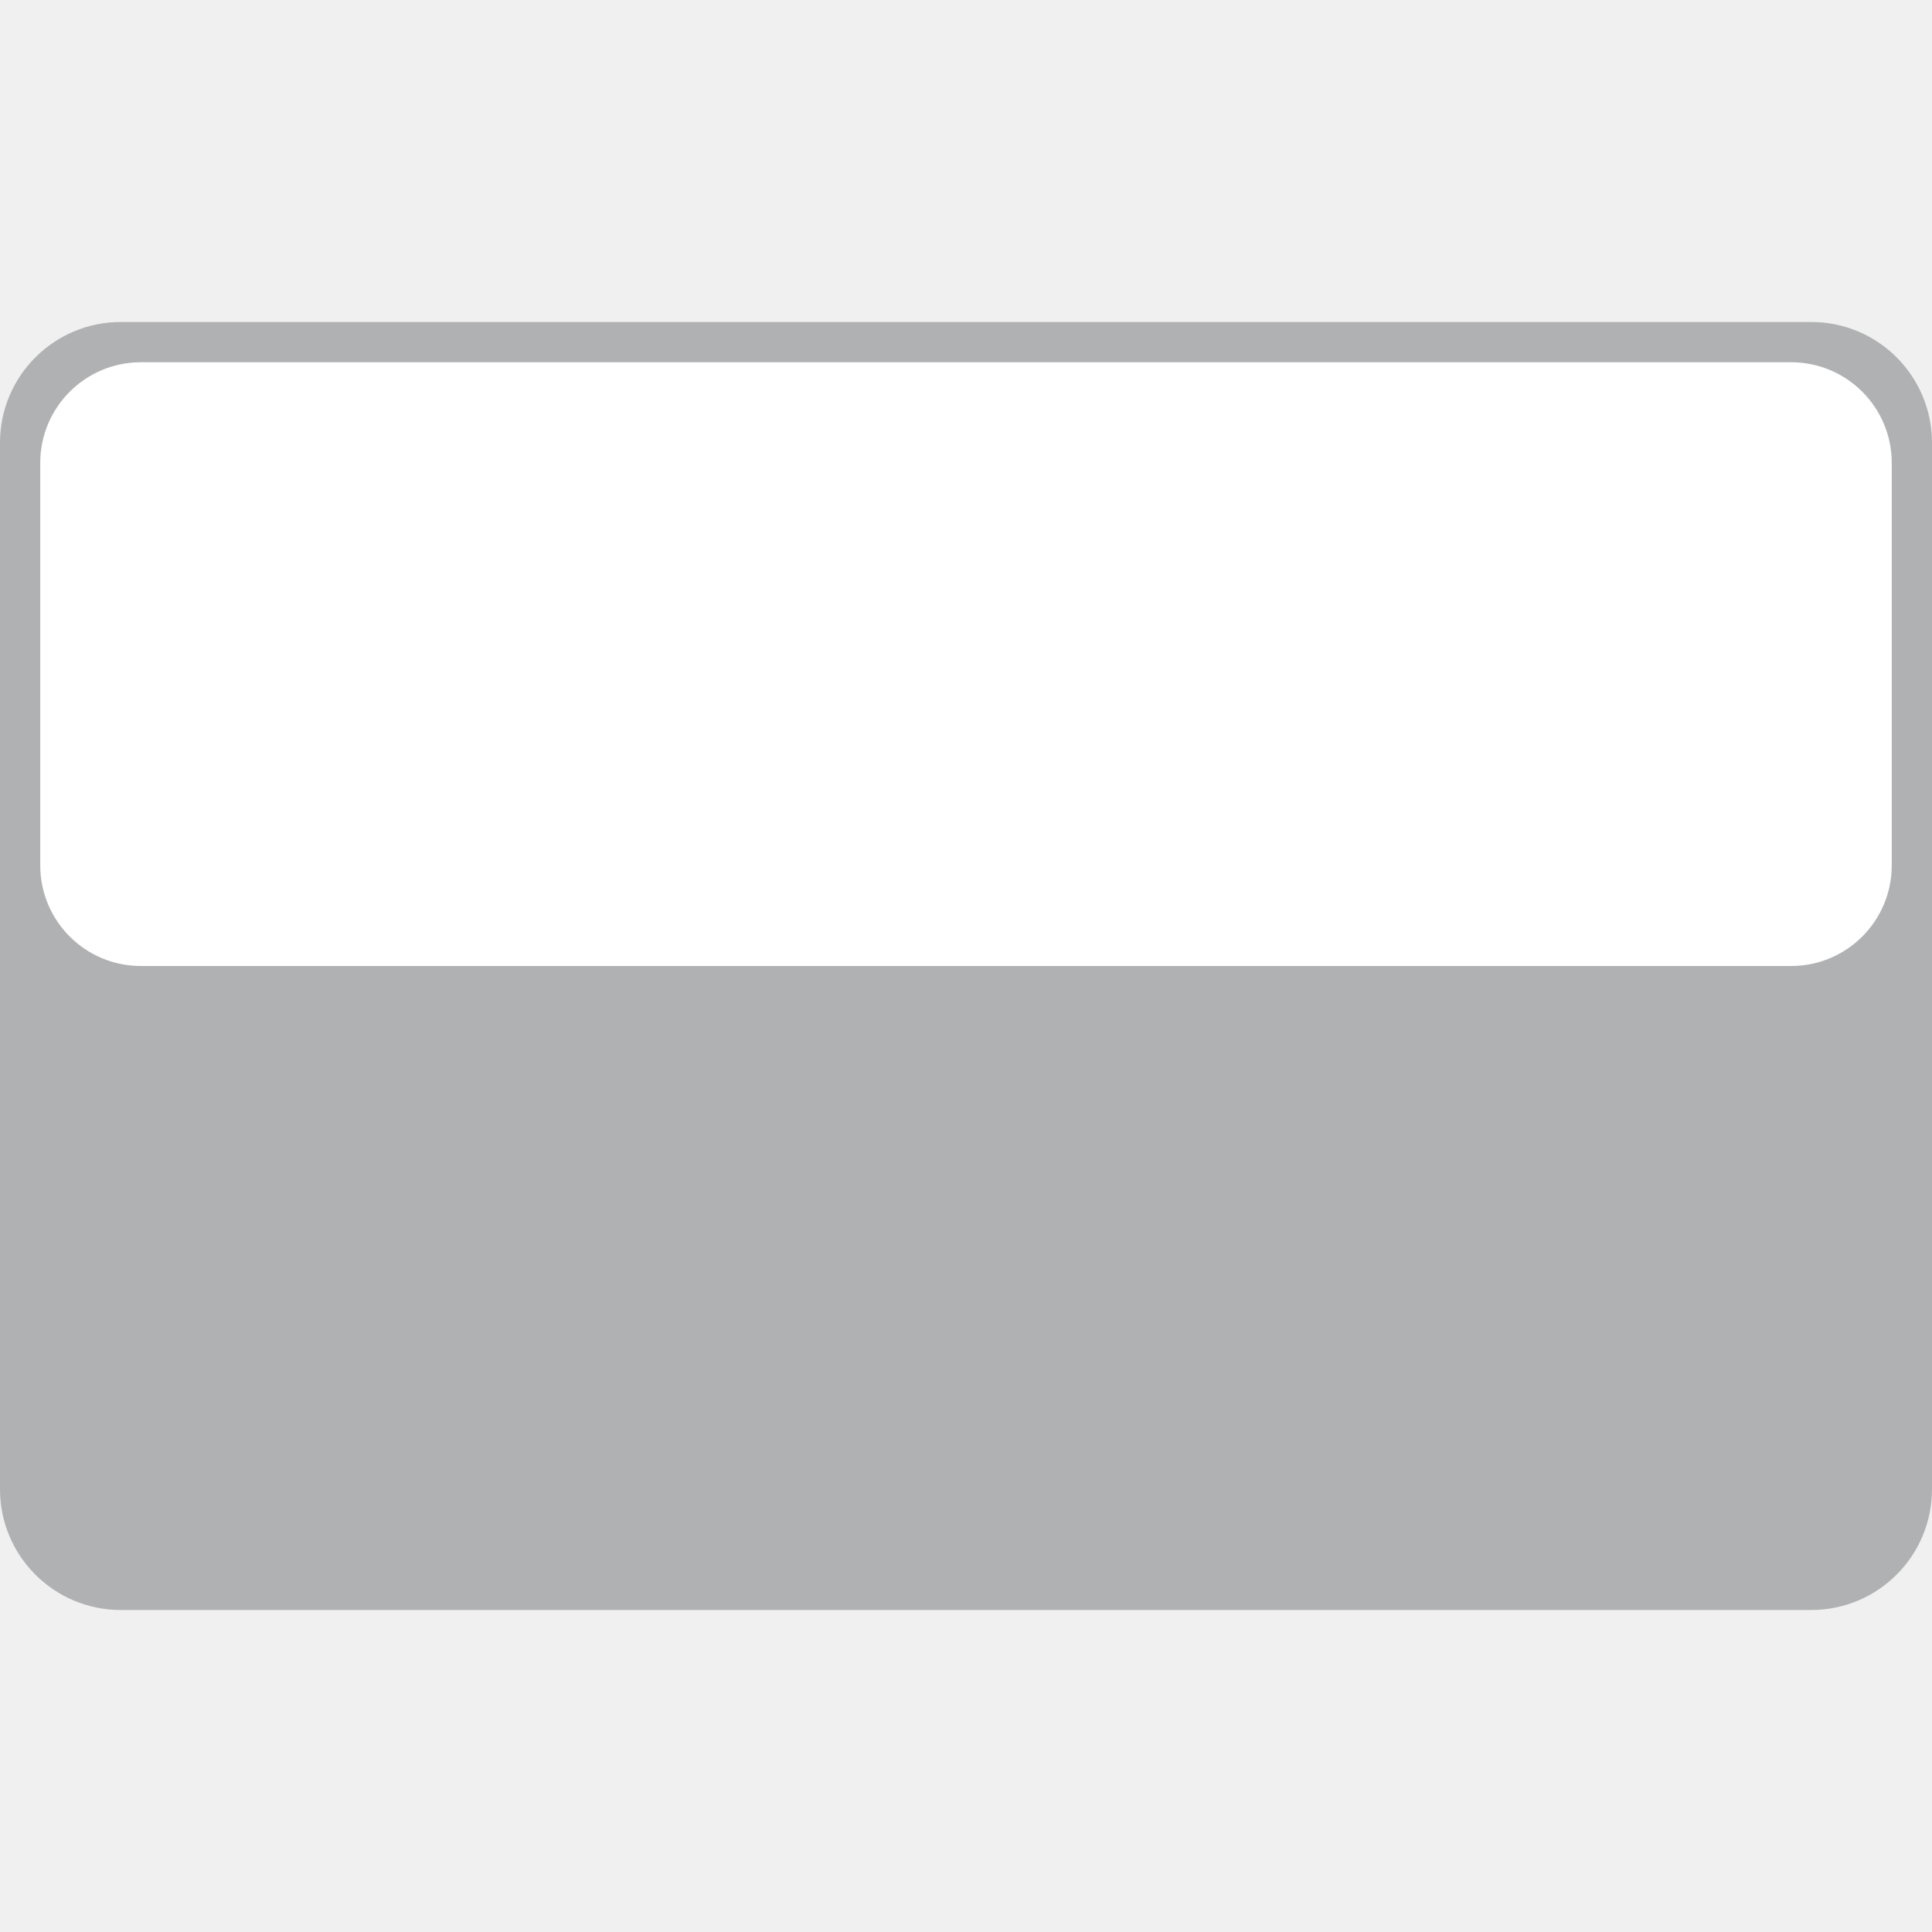
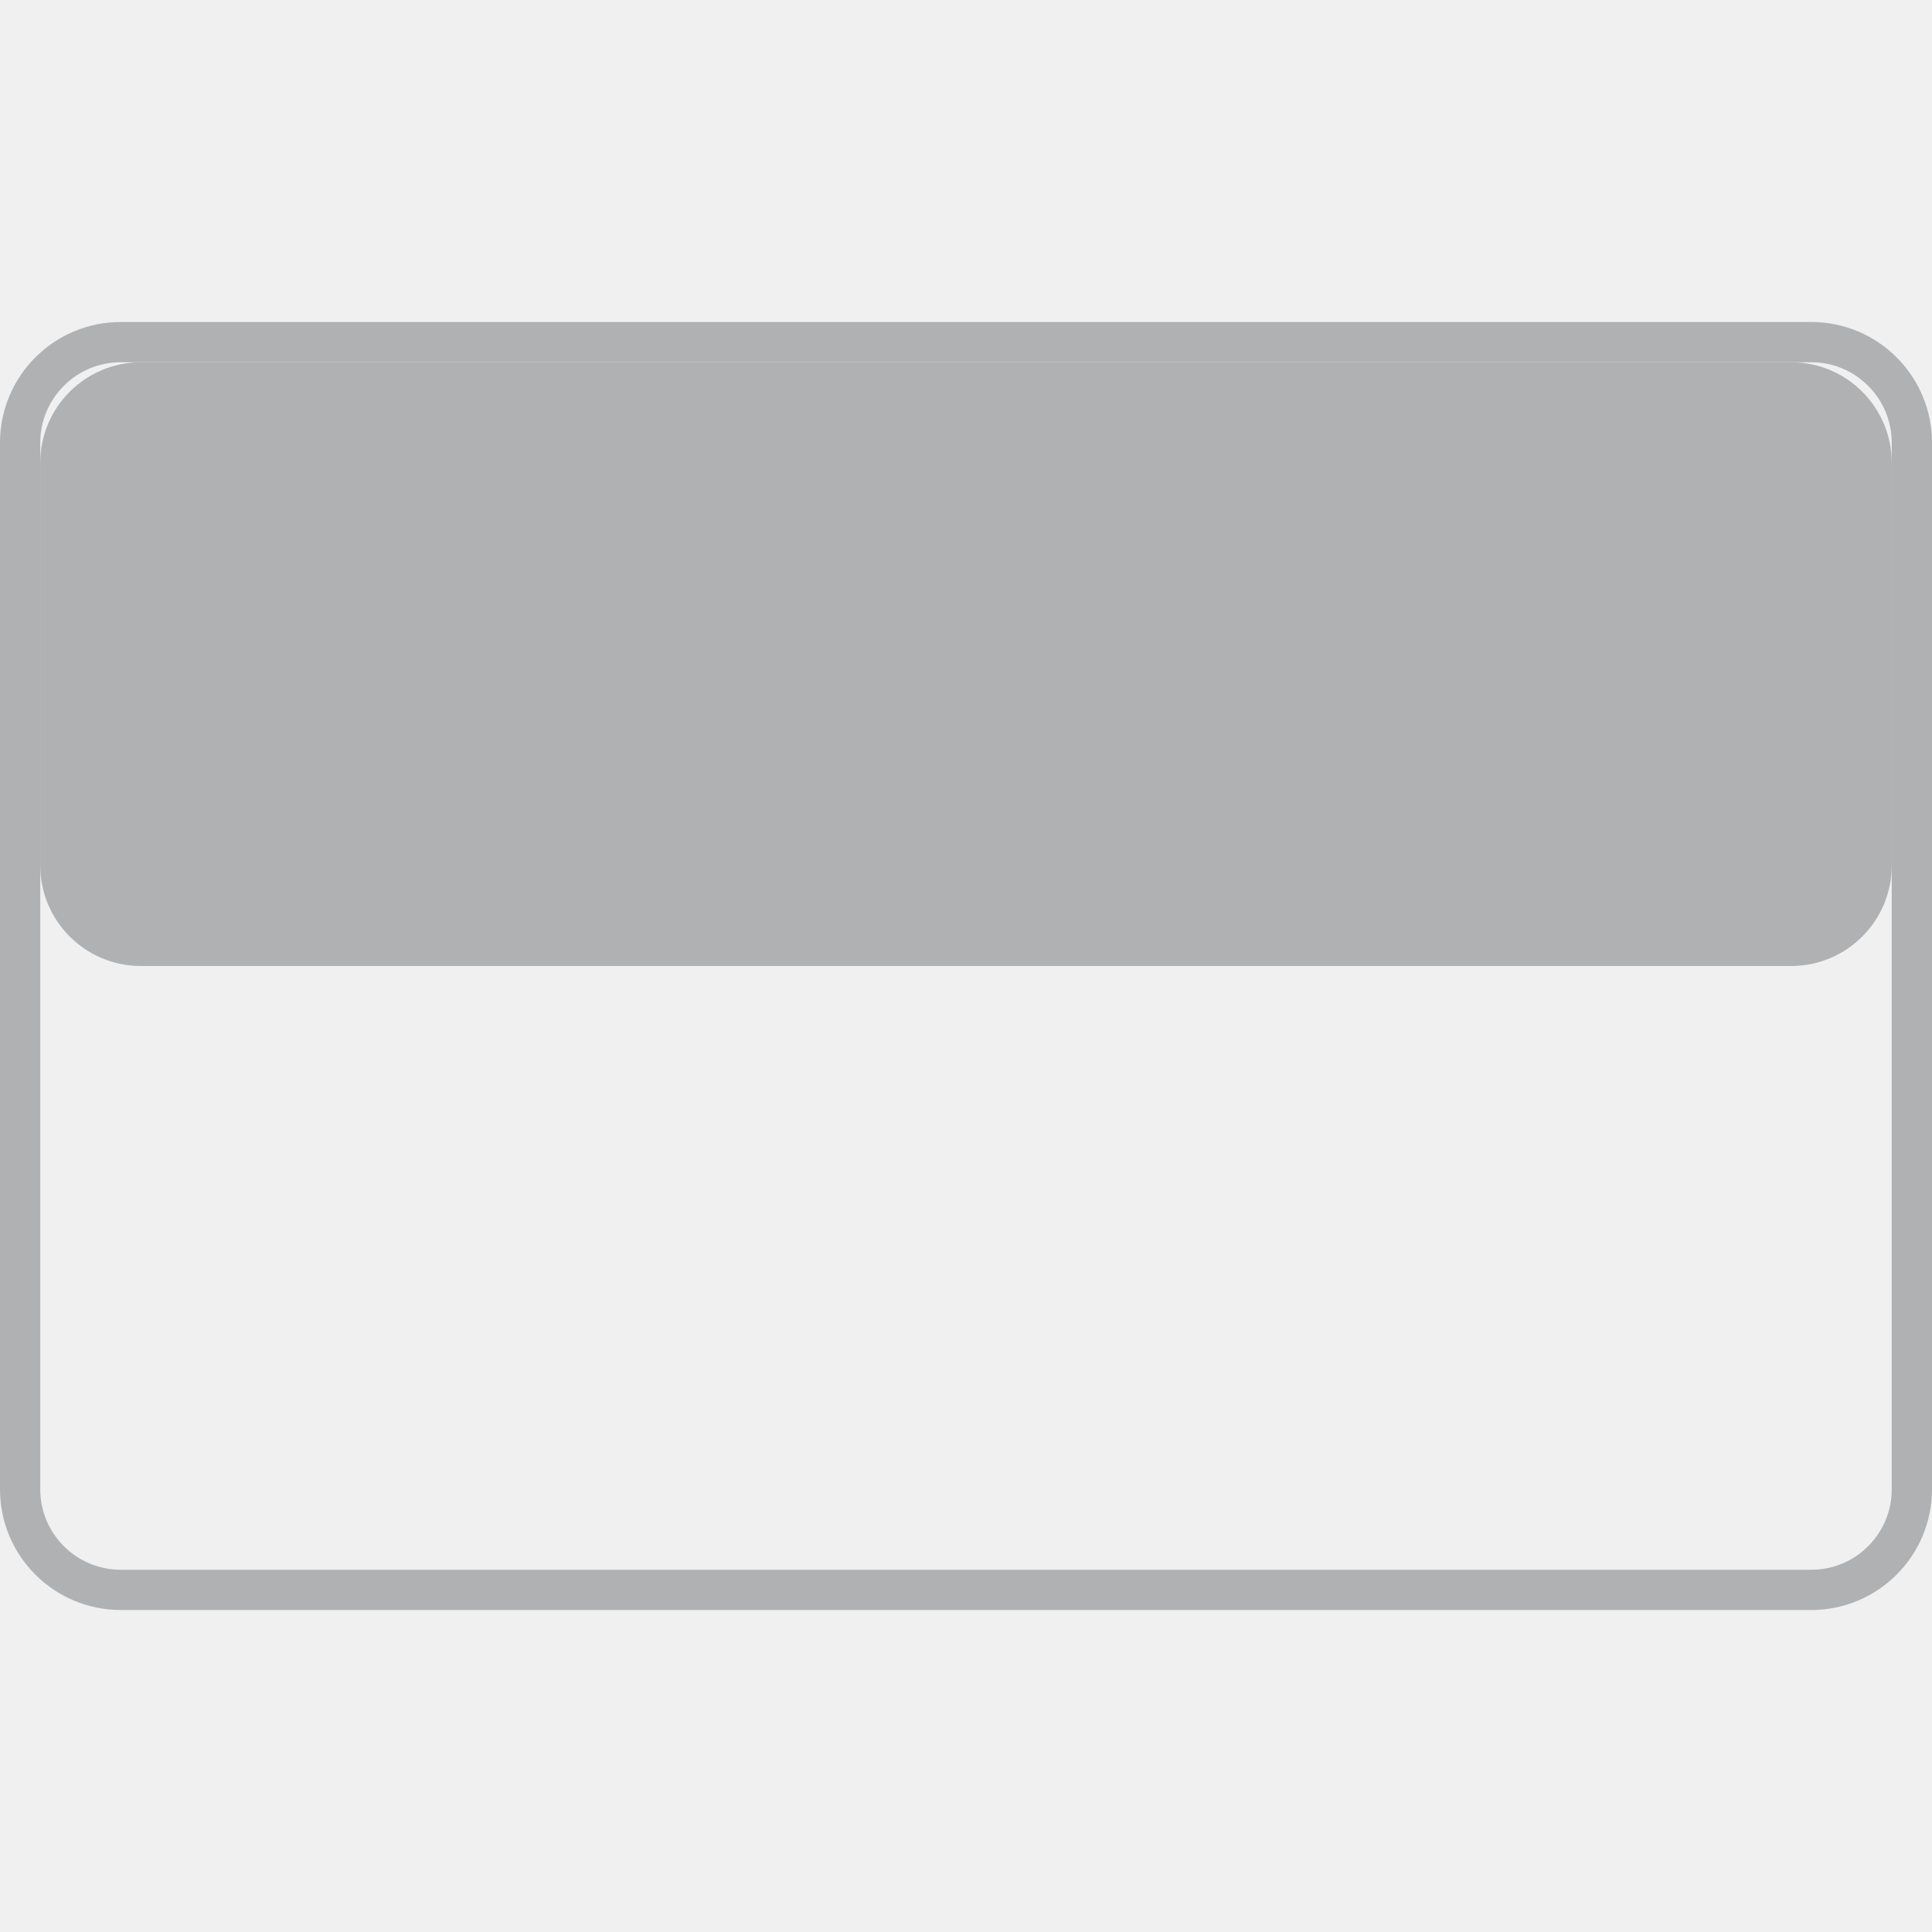
<svg xmlns="http://www.w3.org/2000/svg" version="1.0" width="16" height="16" viewBox="0 0 192 128">
-   <rect id="screen" stroke="#AFB1B3" stroke-width="4" fill="#AFB1B3" x="2" y="2" rx="10" width="188" height="124" />
-   <rect id="top-half" x="4" y="4" width="184" height="60" rx="10" fill="white" />
+   <rect id="screen" stroke="#AFB1B3" stroke-width="4" fill="none" x="2" y="2" rx="10" width="188" height="124" />
+   <rect id="top-half" x="4" y="4" width="184" height="60" rx="10" fill="#AFB1B3" />
</svg>
